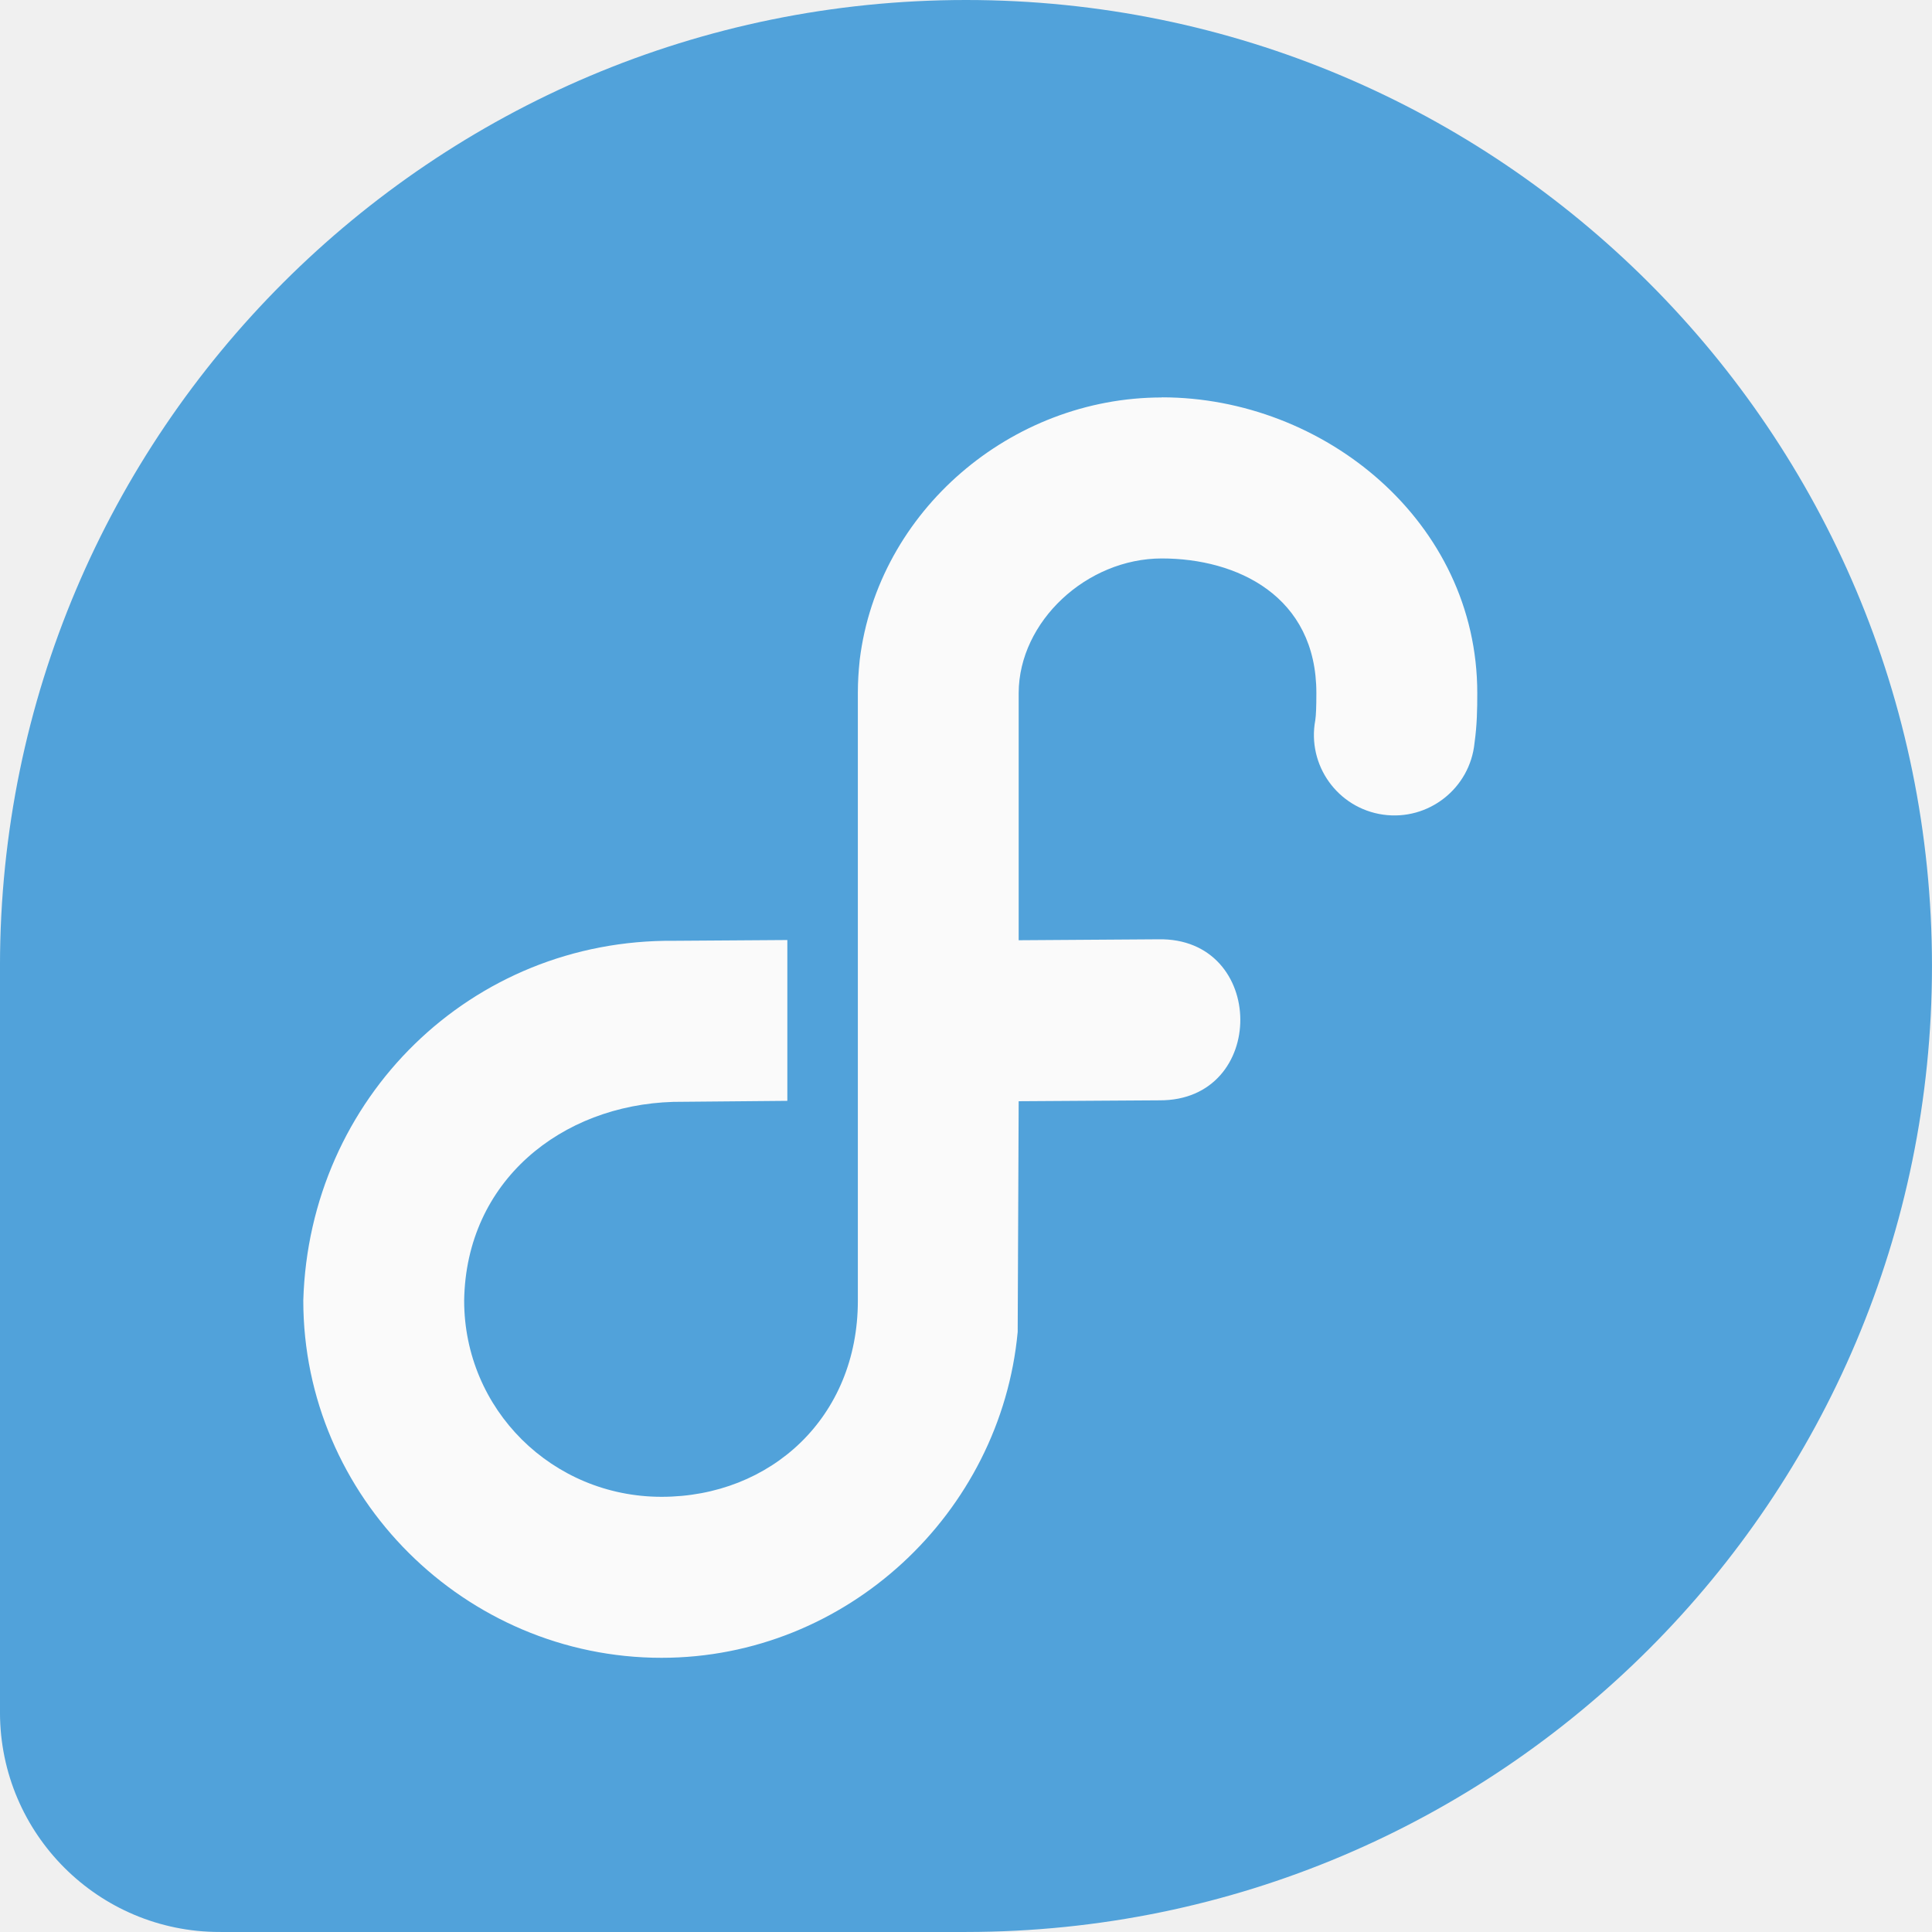
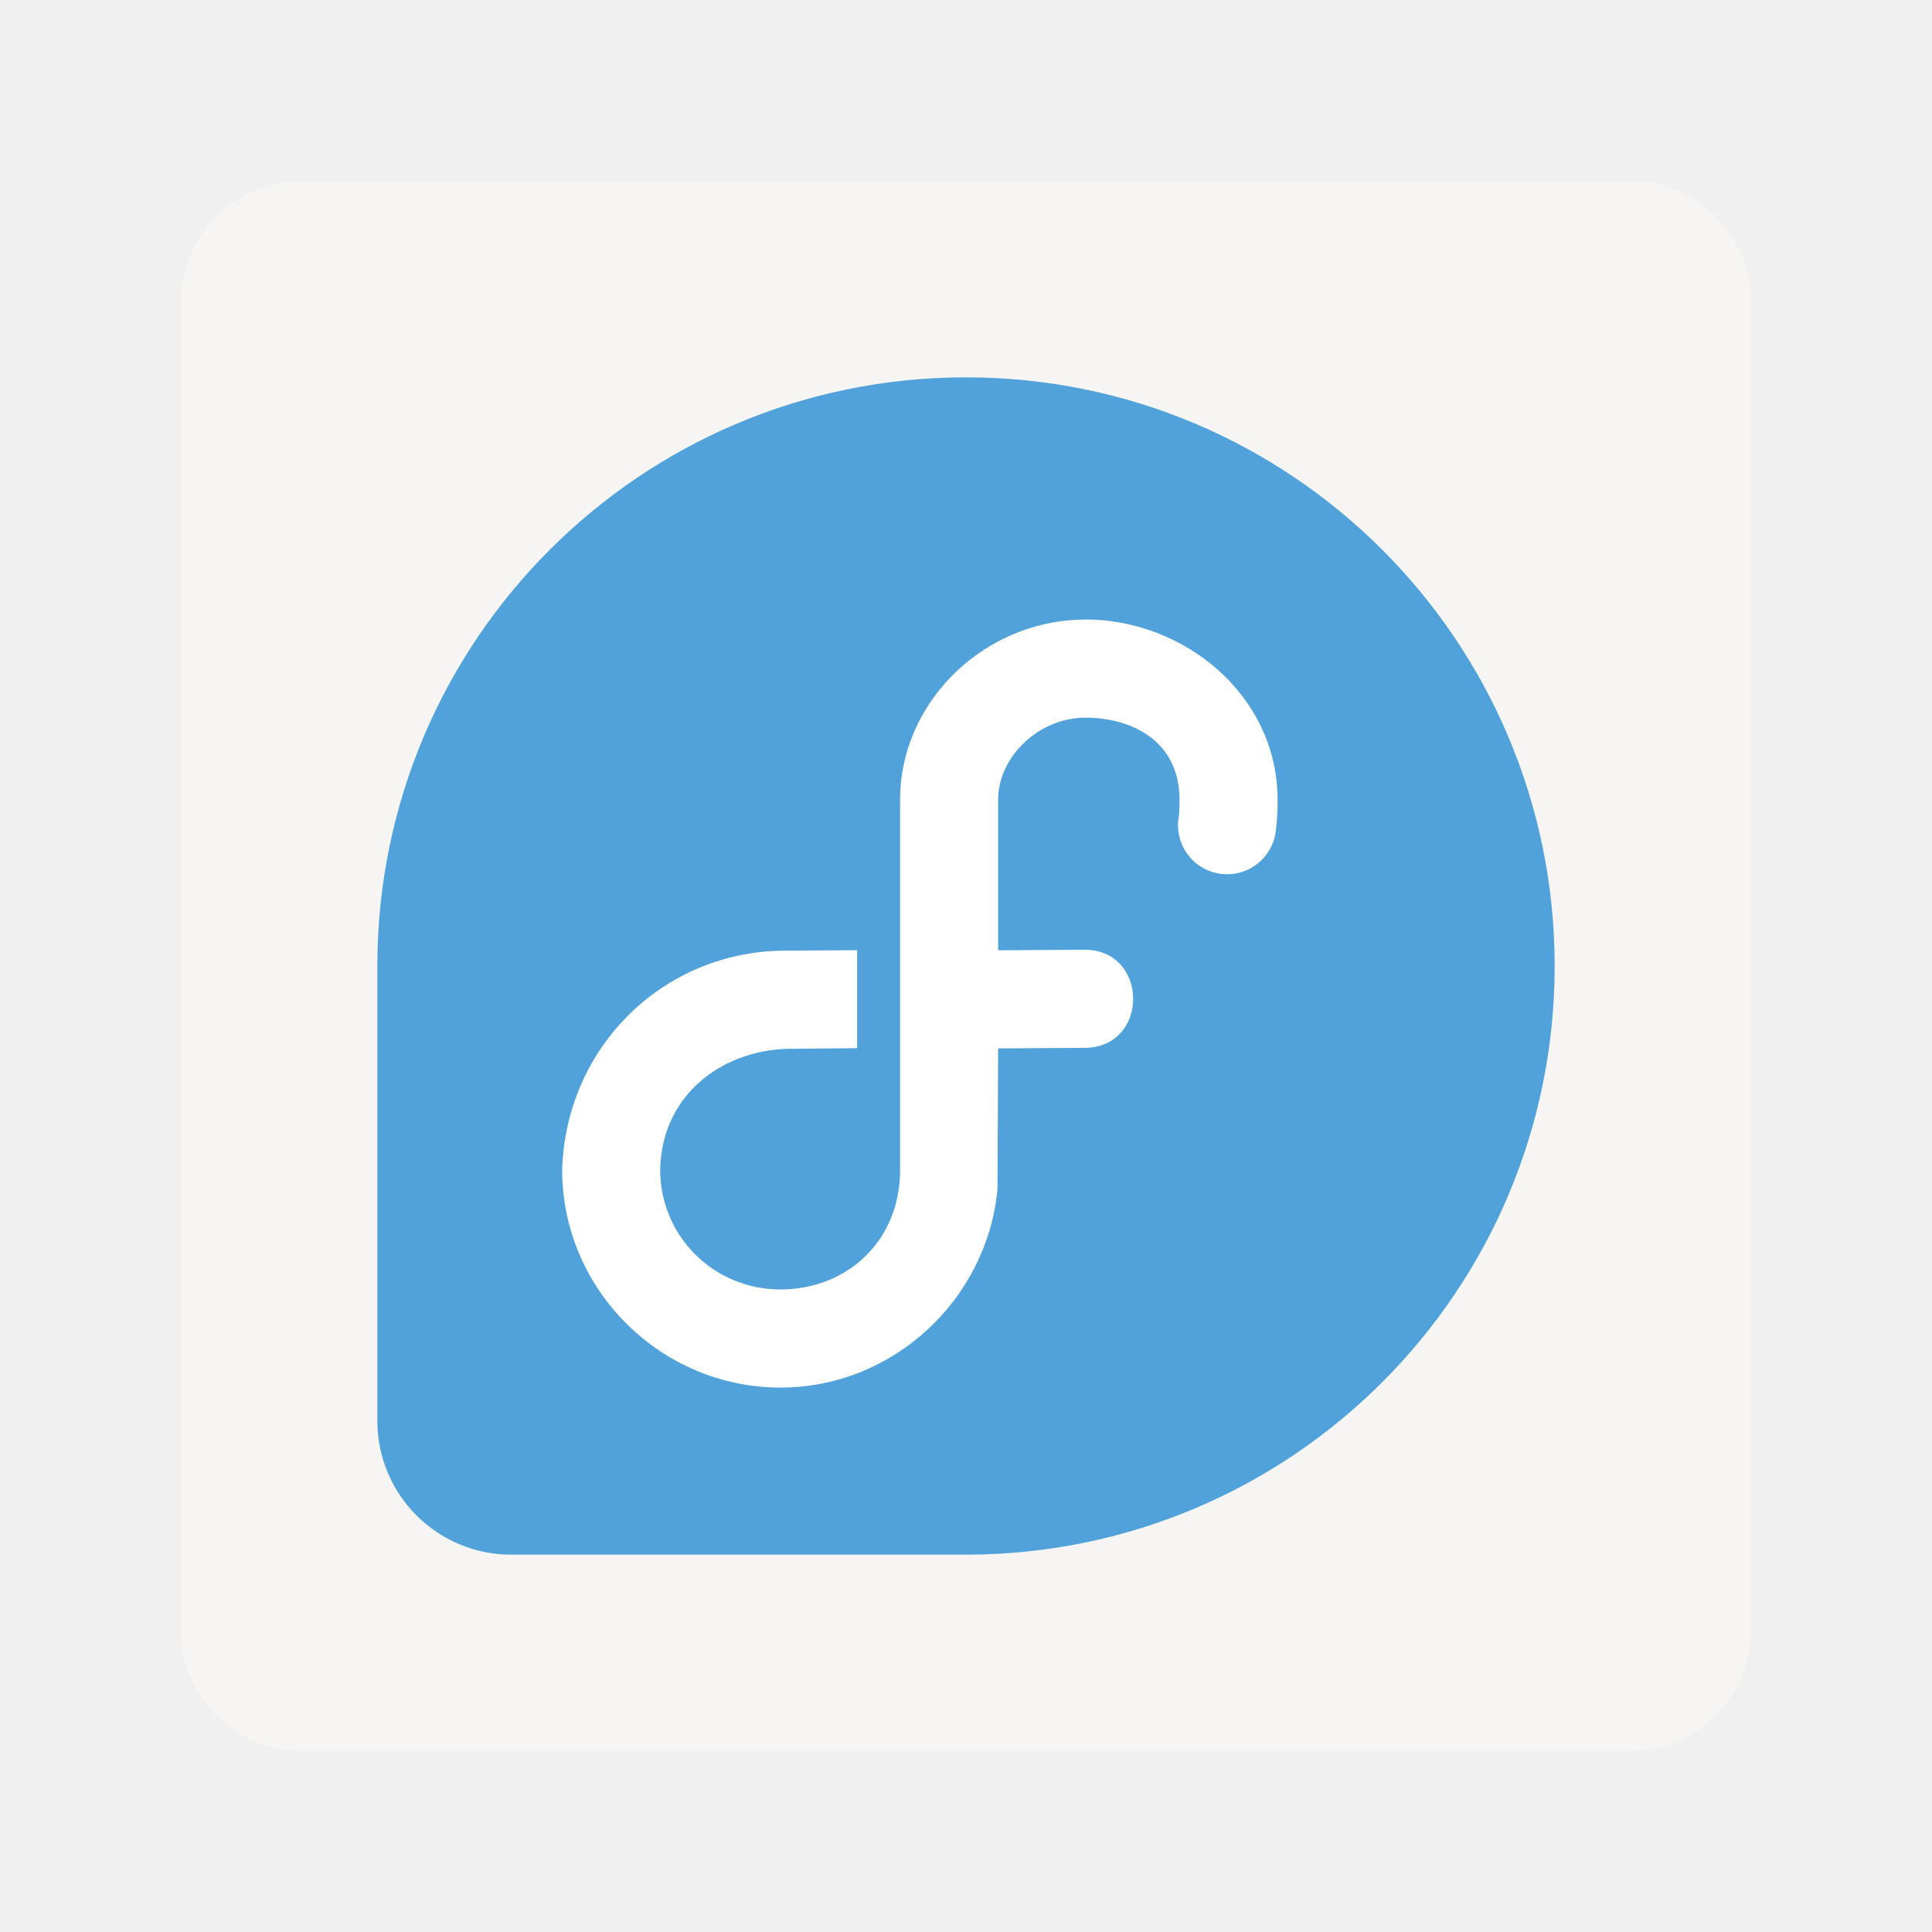
- <svg xmlns="http://www.w3.org/2000/svg" width="1.333in" height="1.333in" viewBox="0 0 33.867 33.867" version="1.1" id="svg1524">
-   <defs id="defs1518" />
-   <g id="layer1" transform="translate(-67.14978,-98.95553)">
-     <g id="g2121" transform="matrix(1.809415,0,0,1.806926,-90.59985,-111.0308)" style="stroke-width:0.553">
-       <g id="g2179" transform="translate(1.630363,-4.87015)">
-         <g id="g1735" transform="matrix(0.4150304,0,0,0.4155983,50.04549,70.76058)" style="stroke-width:1.332">
-           <path d="m 108.101,121.082 c -12.448,0 -22.539,10.087 -22.549,22.534 v -0.001 17.451 c 0.007,2.825 2.298,5.114 5.126,5.114 0.007,0 0.018,-10e-4 0.025,-10e-4 v 10e-4 h 17.406 c 12.449,-0.007 22.541,-10.098 22.541,-22.549 0,-12.453 -10.095,-22.549 -22.549,-22.549 z" style="fill:#51a2da;fill-opacity:1;fill-rule:nonzero;stroke:none;stroke-width:0.47" id="path28" />
-           <path d="m 112.672,130.36 c -3.517,0 -6.623,2.647 -7.051,6.121 -0.03,0.291 -0.043,0.502 -0.044,0.765 v 14.199 c 0,2.723 -2.034,4.577 -4.582,4.577 -2.551,0 -4.608,-2.037 -4.608,-4.582 0.043,-2.792 2.272,-4.56 4.88,-4.637 l 2.664,-0.024 v -3.754 l -2.642,0.018 c -4.743,-0.044 -8.519,3.671 -8.657,8.396 0,4.593 3.78,8.341 8.362,8.341 4.323,0 7.921,-3.38 8.314,-7.607 l 0.023,-5.385 3.281,-0.021 c 2.541,0.018 2.515,-3.812 -0.026,-3.759 l -3.255,0.022 v -5.773 c 0.006,-1.668 1.587,-3.139 3.342,-3.139 1.755,0 3.607,0.876 3.607,3.143 0,0.324 -0.008,0.513 -0.025,0.631 -0.197,1.051 0.522,2.055 1.582,2.206 1.058,0.15 2.03,-0.612 2.135,-1.676 0.059,-0.422 0.064,-0.791 0.064,-1.162 0,-3.999 -3.576,-6.903 -7.363,-6.903 z" style="fill:#fafafa;fill-opacity:1;fill-rule:nonzero;stroke:none;stroke-width:0.47" id="path30" />
-         </g>
-       </g>
-     </g>
+ <svg xmlns="http://www.w3.org/2000/svg" viewBox="0 0 128 128" style="display:inline;enable-background:new" version="1.0" id="svg11300" height="128" width="128" xml:space="preserve">
+   <defs id="defs3" />
+   <rect ry="8" rx="8" y="12" x="12" height="104" width="104" id="rect929-36-9" style="display:inline;vector-effect:none;fill:#f6f5f4;fill-opacity:1;stroke:none;stroke-width:0.25;stroke-linecap:butt;stroke-linejoin:miter;stroke-miterlimit:4;stroke-dasharray:none;stroke-dashoffset:0;stroke-opacity:1;marker:none;marker-start:none;marker-mid:none;marker-end:none;paint-order:normal;enable-background:new" />
+   <g id="g1735" transform="matrix(1.729579,0,0,1.729562,-122.9694,-184.4191)" style="stroke-width:2.185">
+     <path d="m 108.101,121.082 c -12.448,0 -22.539,10.087 -22.549,22.534 v -0.001 17.451 c 0.007,2.825 2.298,5.114 5.126,5.114 0.007,0 0.018,-10e-4 0.025,-10e-4 v 10e-4 h 17.406 c 12.449,-0.007 22.541,-10.098 22.541,-22.549 0,-12.453 -10.095,-22.549 -22.549,-22.549 z" style="fill:#51a2da;fill-opacity:1;fill-rule:nonzero;stroke:none;stroke-width:0.771" id="path28" />
+     <path d="m 112.672,130.36 c -3.517,0 -6.623,2.647 -7.051,6.121 -0.03,0.291 -0.043,0.502 -0.044,0.765 v 14.199 c 0,2.723 -2.034,4.577 -4.582,4.577 -2.551,0 -4.608,-2.037 -4.608,-4.582 0.043,-2.792 2.272,-4.56 4.88,-4.637 l 2.664,-0.024 v -3.754 l -2.642,0.018 c -4.743,-0.044 -8.519,3.671 -8.657,8.396 0,4.593 3.78,8.341 8.362,8.341 4.323,0 7.921,-3.38 8.314,-7.607 l 0.023,-5.385 3.281,-0.021 c 2.541,0.018 2.515,-3.812 -0.026,-3.759 l -3.255,0.022 v -5.773 c 0.006,-1.668 1.587,-3.139 3.342,-3.139 1.755,0 3.607,0.876 3.607,3.143 0,0.324 -0.008,0.513 -0.025,0.631 -0.197,1.051 0.522,2.055 1.582,2.206 1.058,0.15 2.03,-0.612 2.135,-1.676 0.059,-0.422 0.064,-0.791 0.064,-1.162 0,-3.999 -3.576,-6.903 -7.363,-6.903 z" style="fill:#ffffff;fill-opacity:1;fill-rule:nonzero;stroke:none;stroke-width:0.771" id="path30" />
  </g>
</svg>
